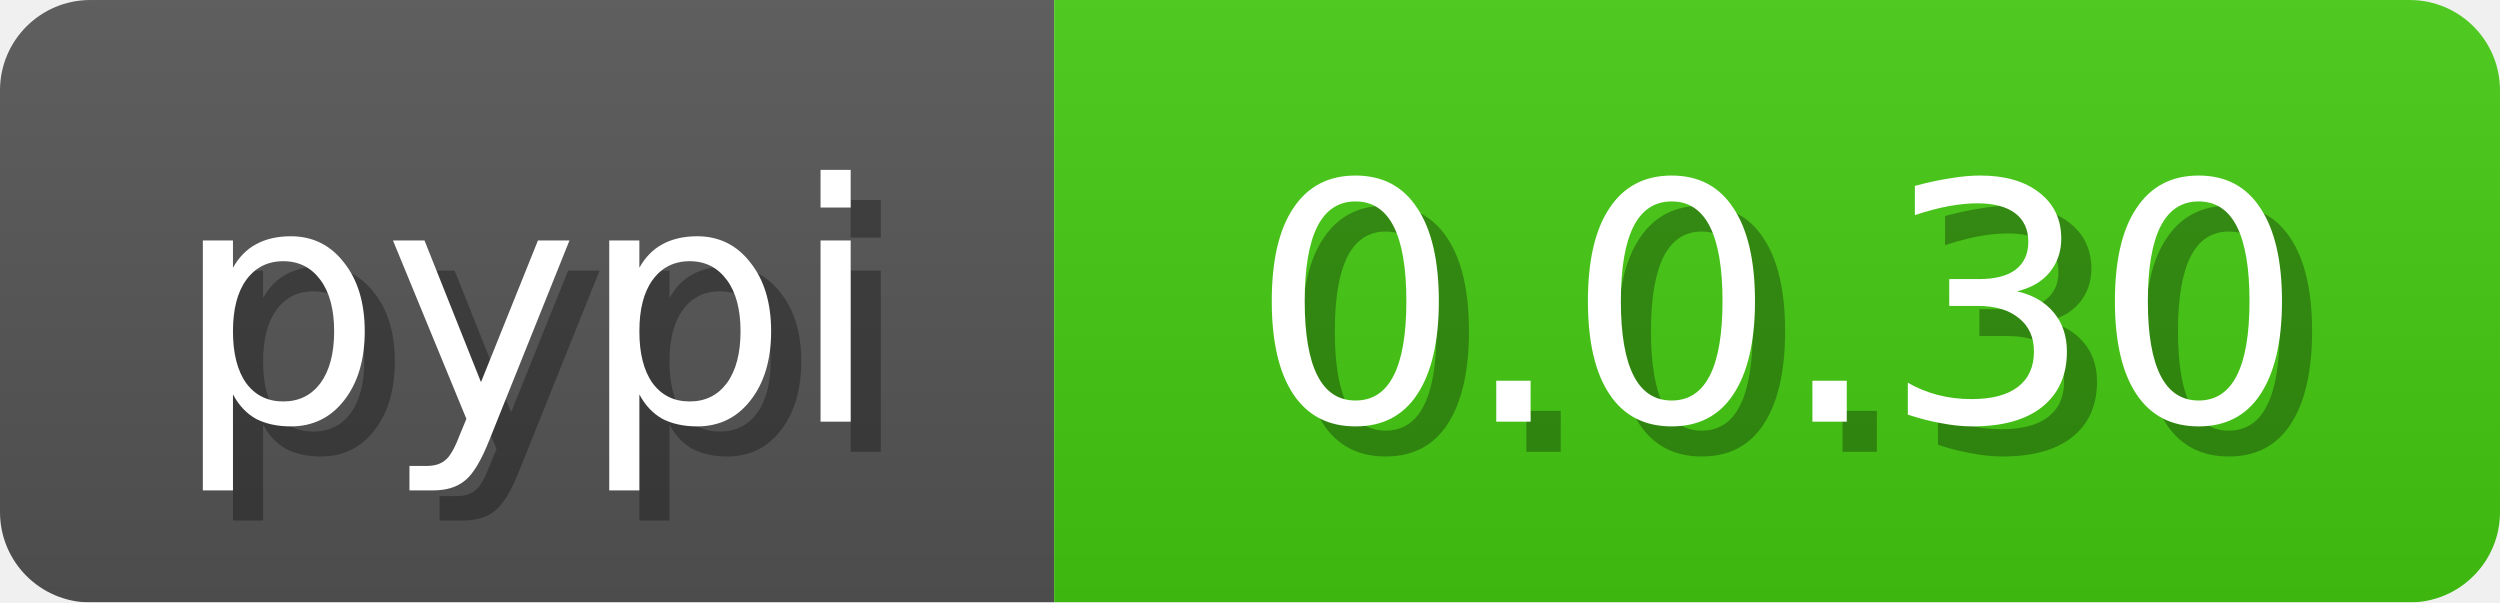
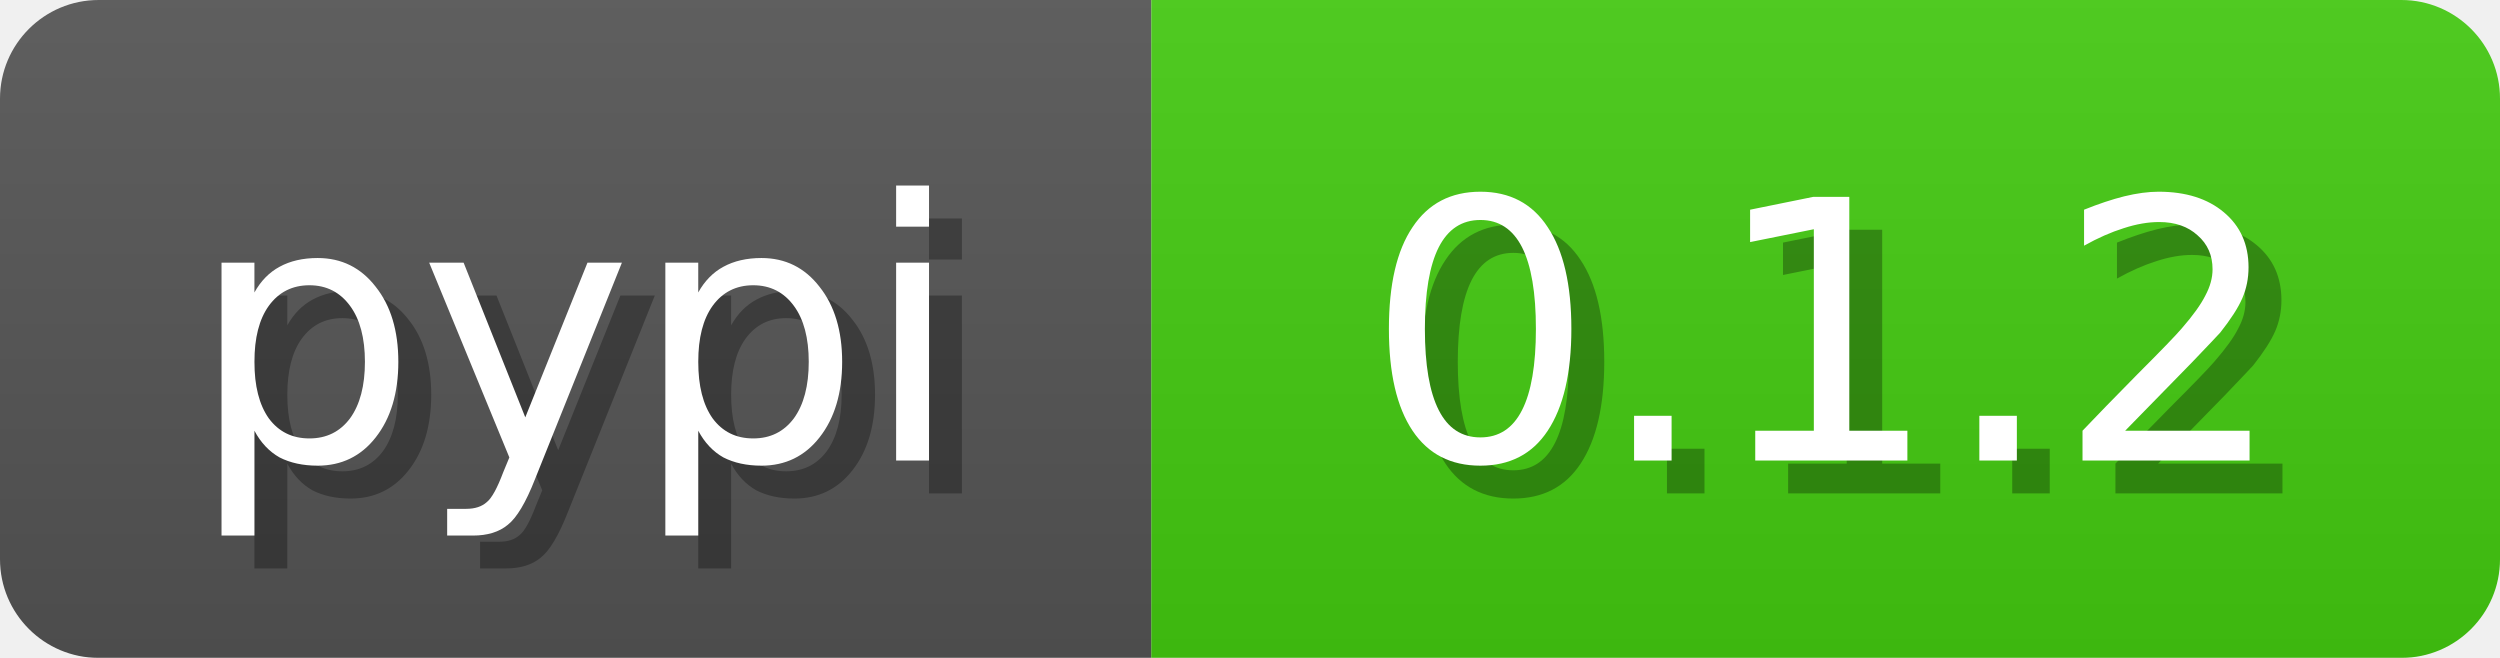
- <svg xmlns="http://www.w3.org/2000/svg" width="83" height="20">
+ <svg xmlns="http://www.w3.org/2000/svg" width="76" height="20">
  <linearGradient id="b" x2="0" y2="100%">
    <stop offset="0" stop-color="#bbb" stop-opacity=".1" />
    <stop offset="1" stop-opacity=".1" />
  </linearGradient>
  <mask id="anybadge_3">
-     <rect width="83" height="20" rx="3" fill="#fff" />
+     <rect width="76" height="20" rx="3" fill="#fff" />
  </mask>
  <g mask="url(#anybadge_3)">
    <path fill="#555" d="M0 0h35v20H0z" />
-     <path fill="#4c1" d="M35 0h48v20H35z" />
-     <path fill="url(#b)" d="M0 0h83v20H0z" />
+     <path fill="#4c1" d="M35 0h41v20H35z" />
+     <path fill="url(#b)" d="M0 0h76v20H0z" />
  </g>
  <g fill="#fff" text-anchor="middle" font-family="DejaVu Sans,Verdana,Geneva,sans-serif" font-size="11">
    <text x="18.5" y="15" fill="#010101" fill-opacity=".3">pypi</text>
    <text x="17.5" y="14">pypi</text>
  </g>
  <g fill="#fff" text-anchor="middle" font-family="DejaVu Sans,Verdana,Geneva,sans-serif" font-size="11">
-     <text x="60.0" y="15" fill="#010101" fill-opacity=".3">0.0.30</text>
-     <text x="59.0" y="14">0.0.30</text>
+     <text x="56.5" y="15" fill="#010101" fill-opacity=".3">0.1.2</text>
+     <text x="55.5" y="14">0.1.2</text>
  </g>
</svg>
